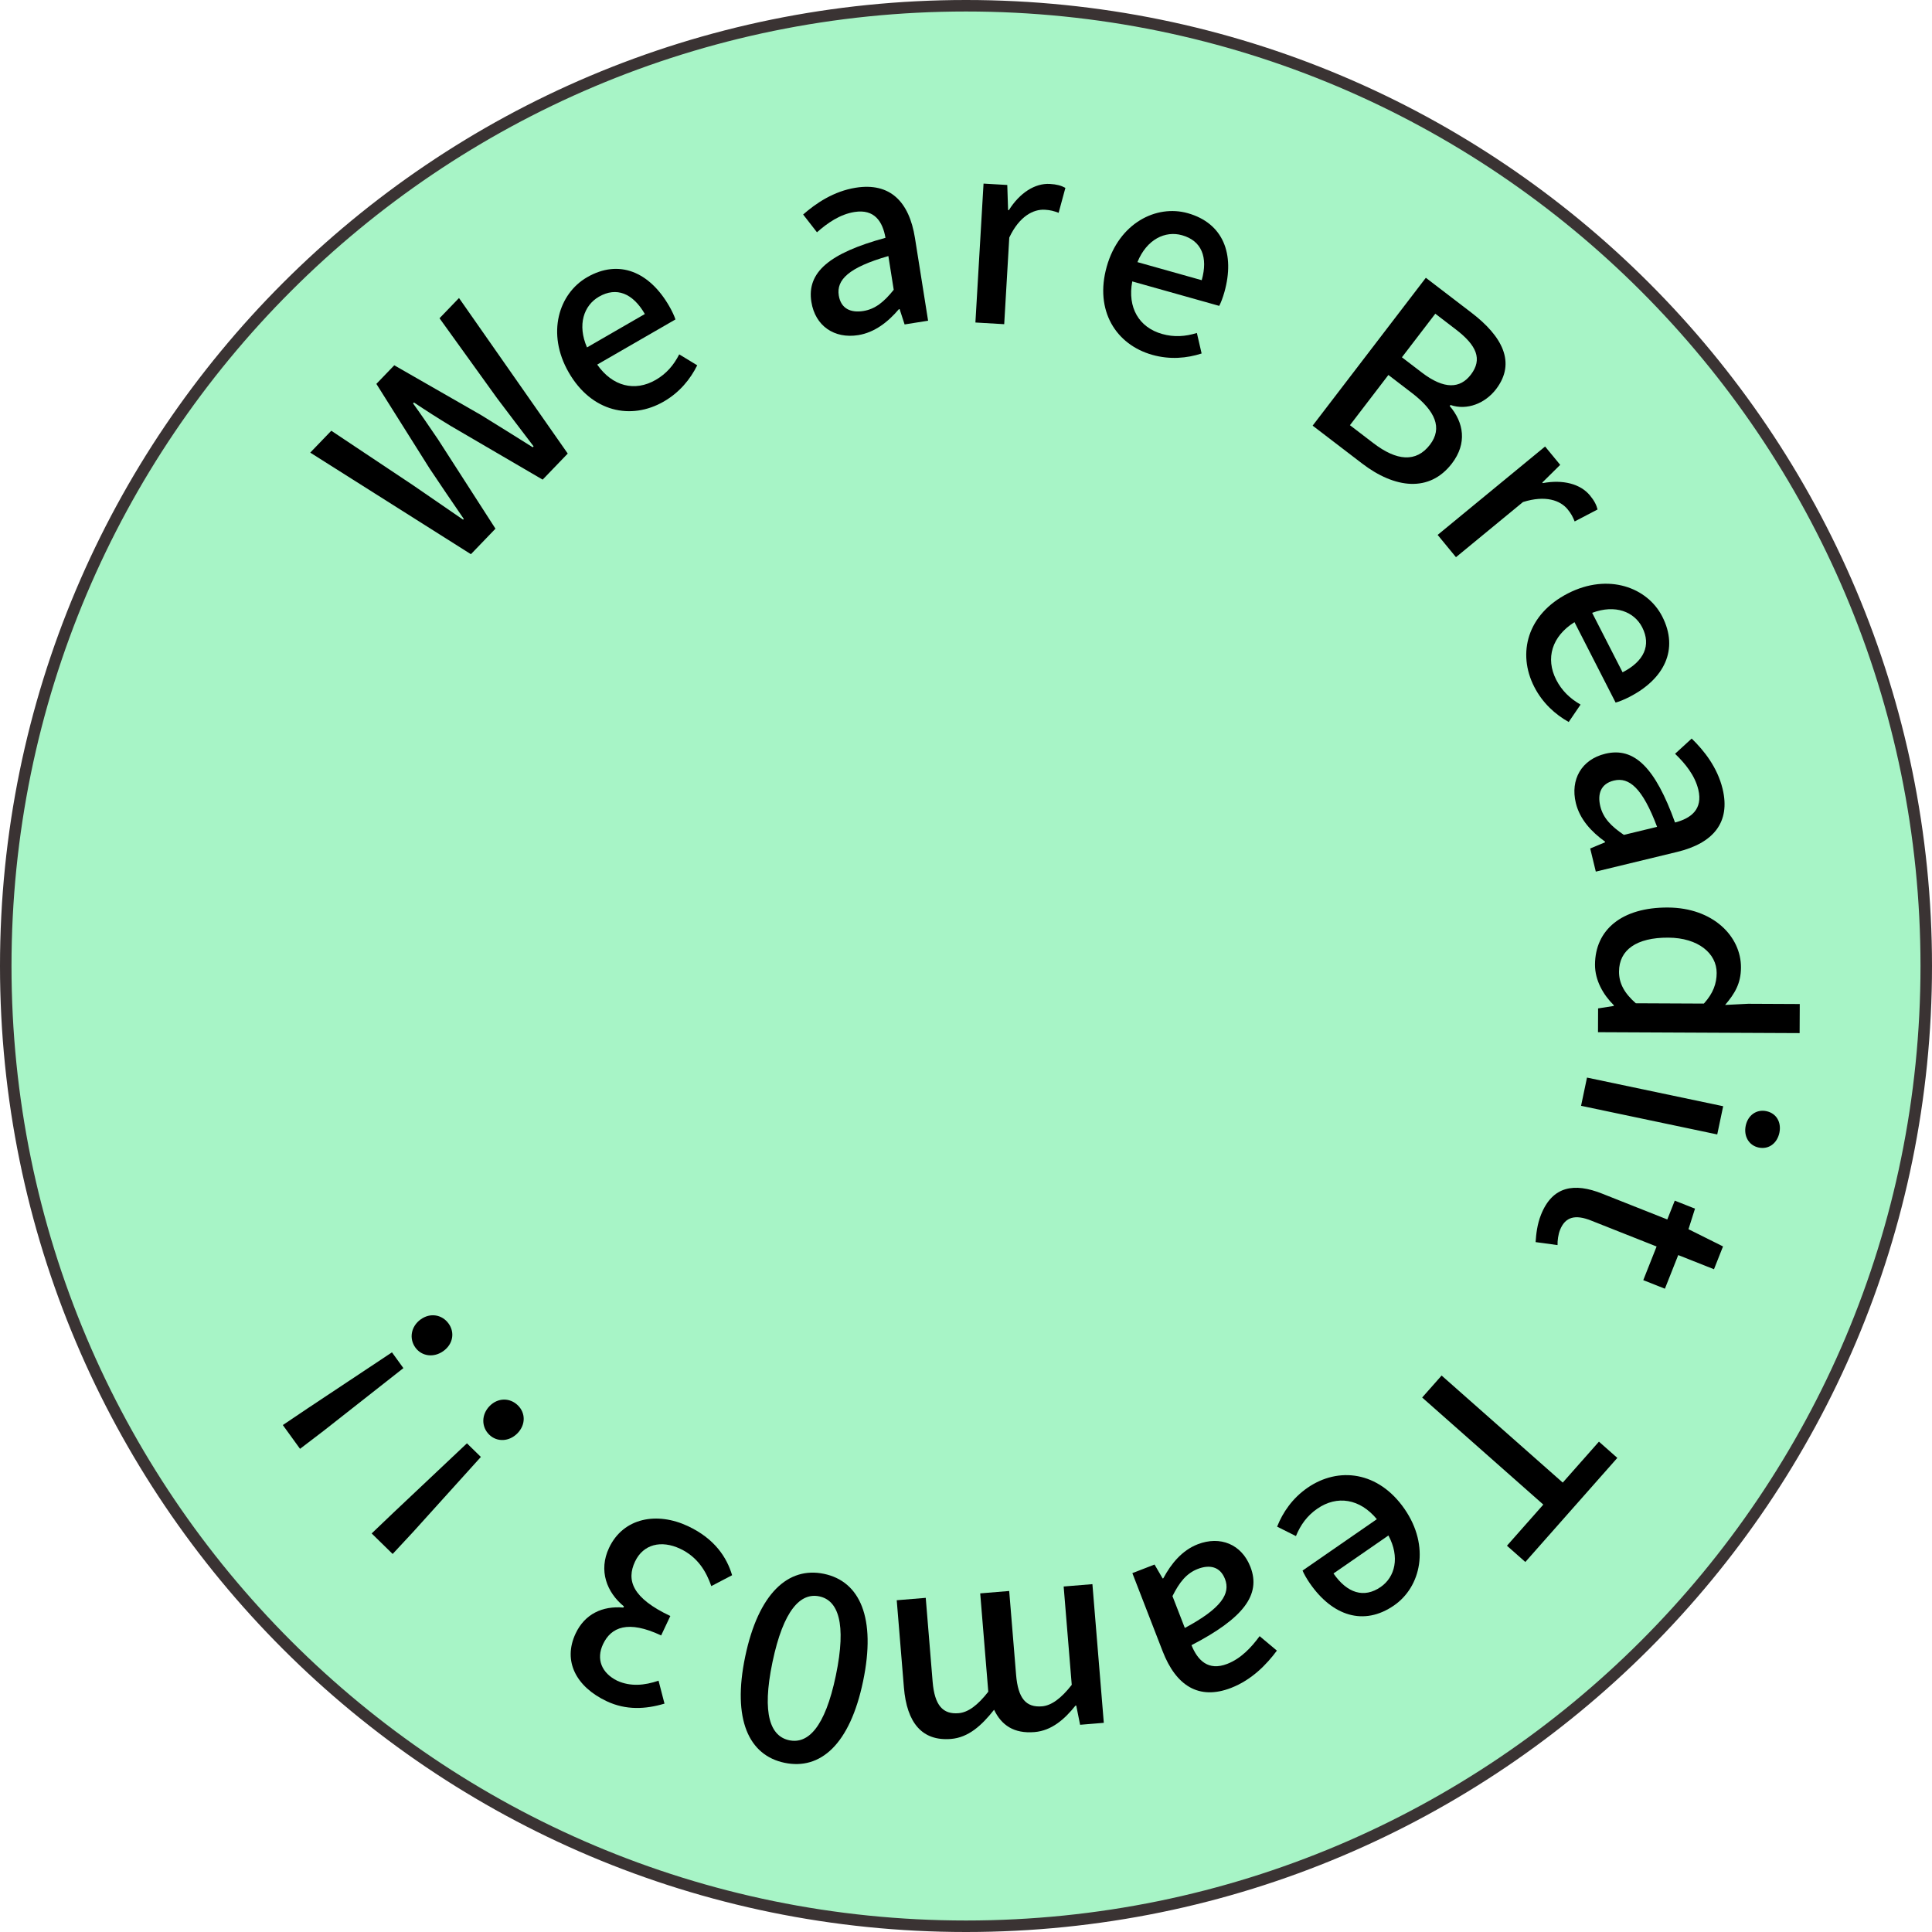
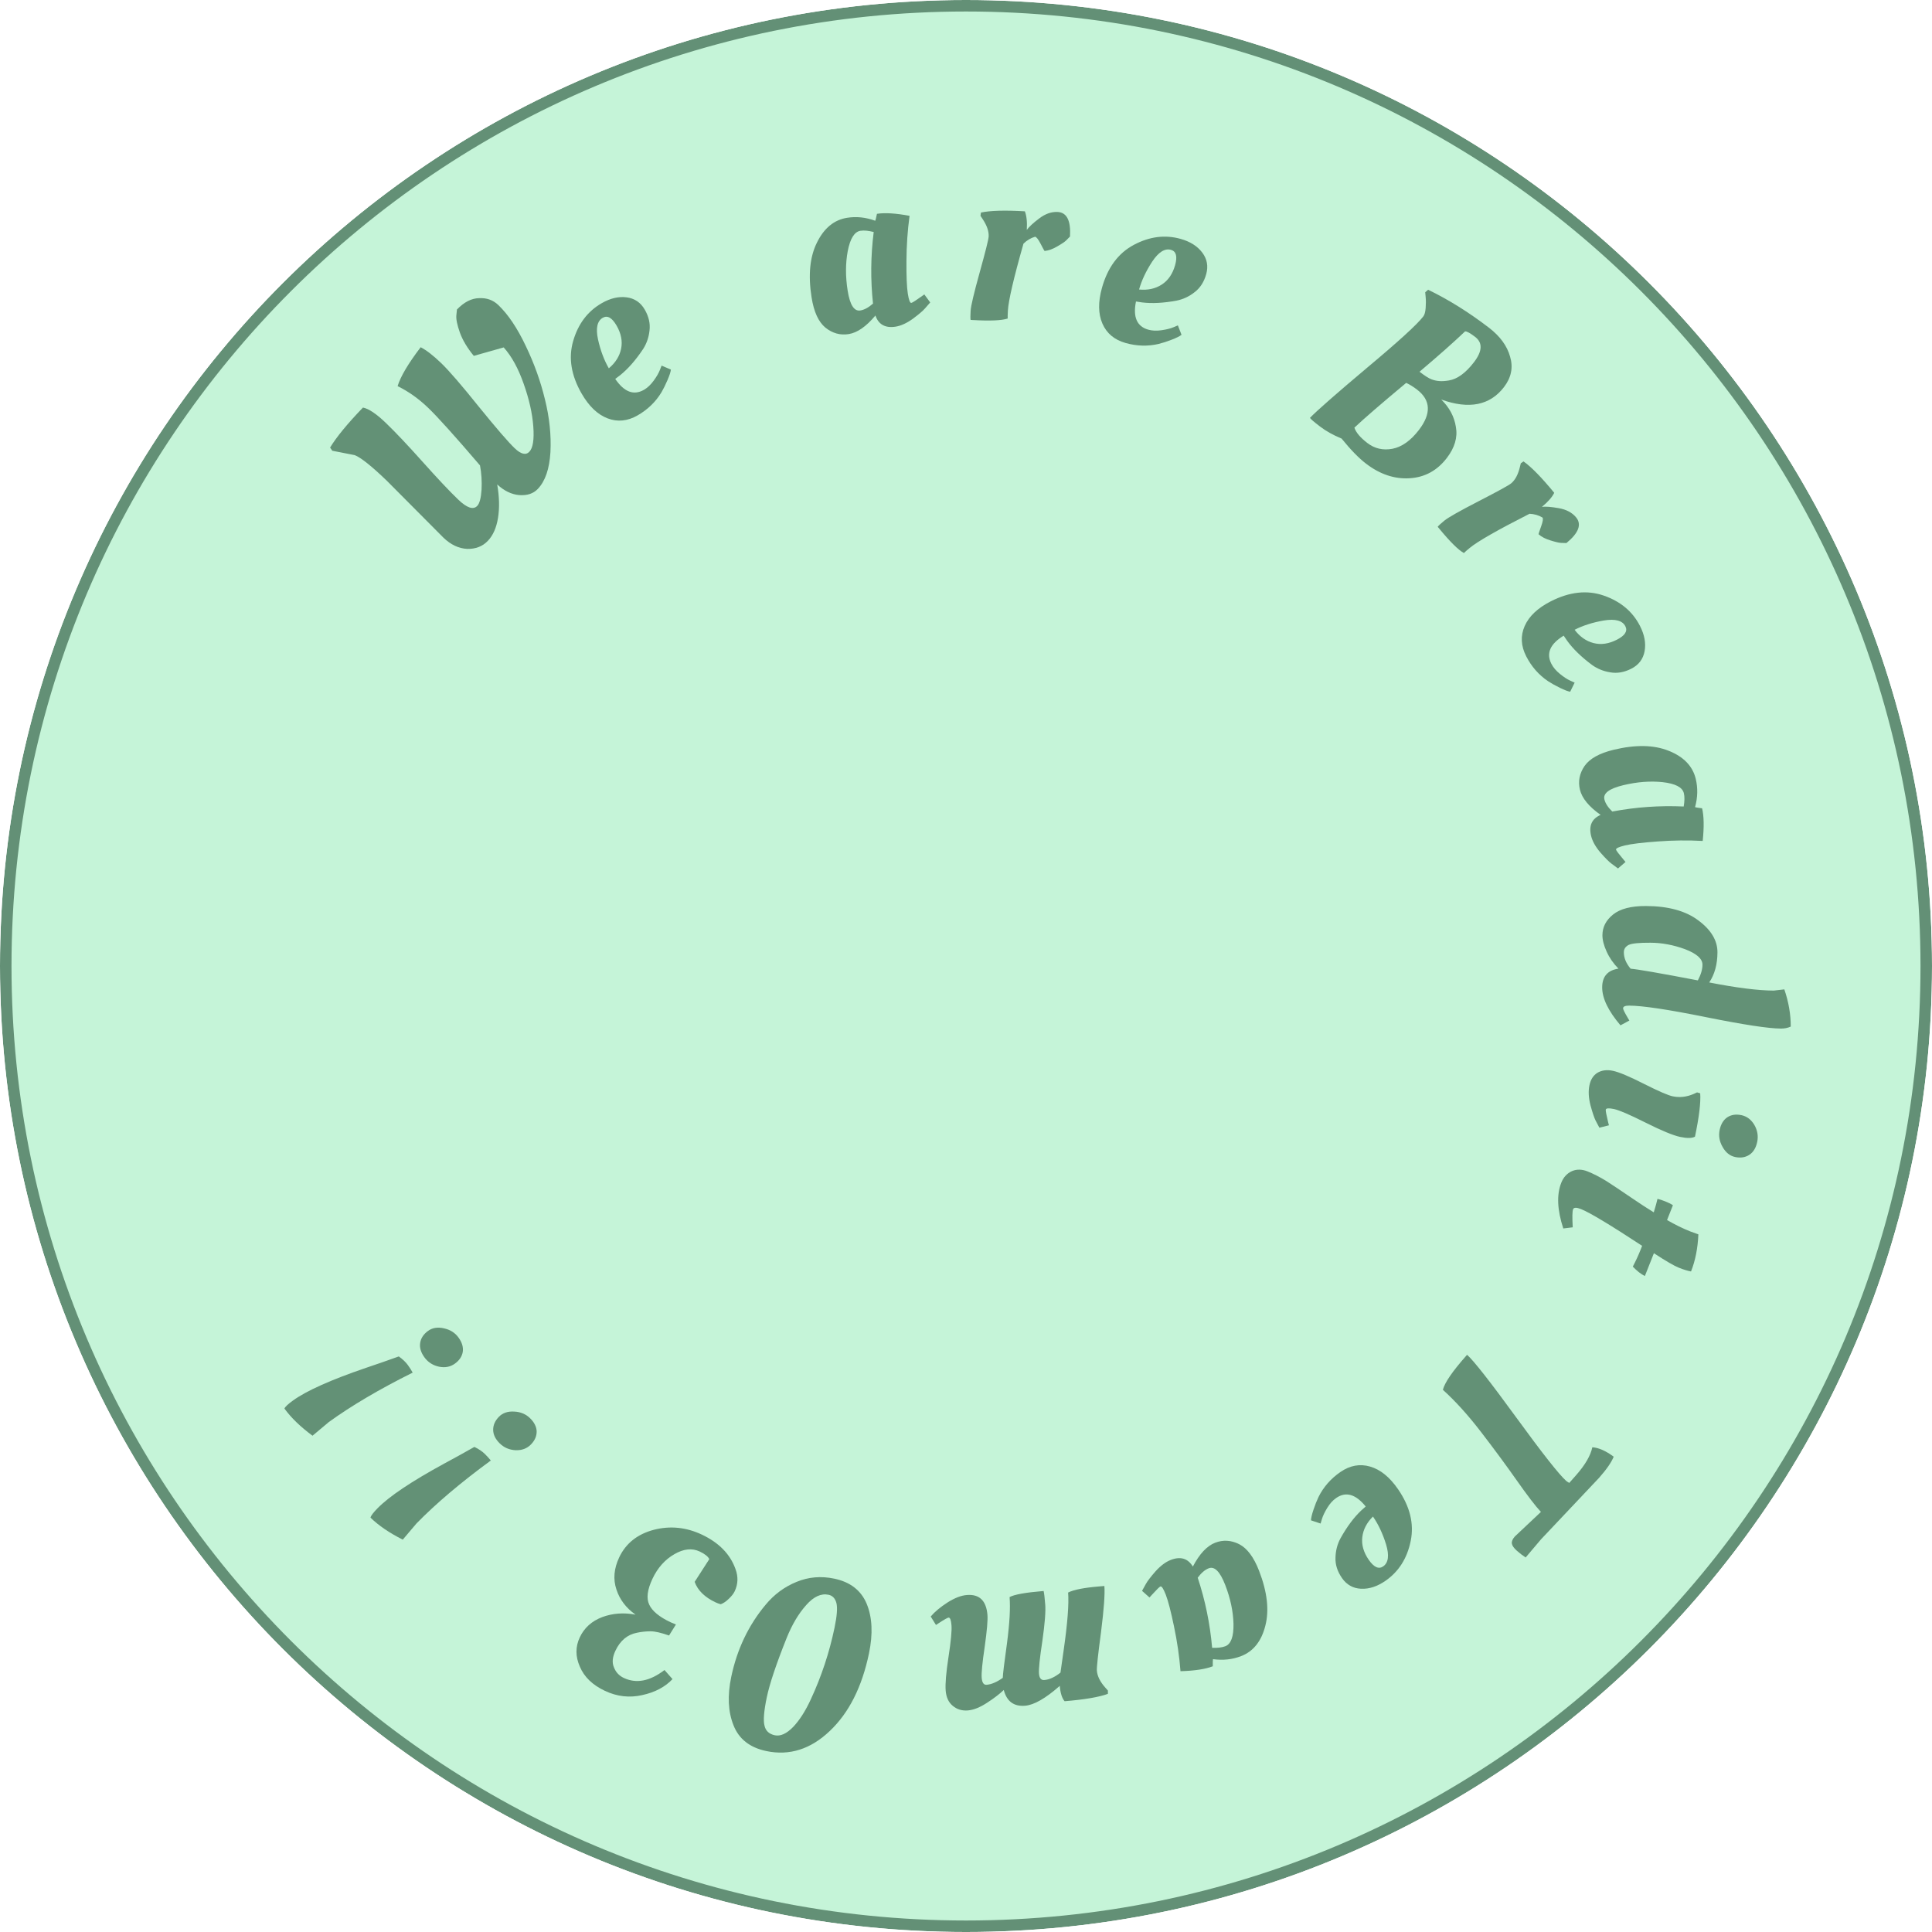
<svg xmlns="http://www.w3.org/2000/svg" width="168" height="168" viewBox="0 0 168 168" fill="none">
-   <circle cx="84" cy="84" r="83.5" fill="#A7F4C6" stroke="#3A3333" />
-   <path d="M40.949 48.191L26.977 39.358L28.808 37.456L35.932 42.204L40.268 45.186L40.329 45.122C39.321 43.664 38.328 42.189 37.351 40.73L32.728 33.381L34.284 31.764L41.82 36.085C43.3 36.99 44.797 37.941 46.324 38.892L46.4 38.813C45.315 37.402 44.261 35.991 43.223 34.626L38.219 27.674L39.913 25.915L49.369 39.44L47.187 41.707L39.193 37.038C38.076 36.359 37.036 35.695 35.996 34.999L35.919 35.078C36.654 36.091 37.343 37.12 38.08 38.195L43.084 45.972L40.949 48.191Z" fill="black" />
-   <path d="M57.722 34.915C54.883 36.554 51.45 35.843 49.459 32.394C47.491 28.984 48.594 25.527 51.052 24.108C53.834 22.503 56.475 23.645 58.191 26.618C58.433 27.037 58.648 27.497 58.734 27.778L51.931 31.704C53.258 33.606 55.208 34.08 57.018 33.035C57.952 32.496 58.587 31.749 59.063 30.814L60.628 31.765C60.031 32.973 59.094 34.123 57.722 34.915ZM51.044 30.21L56.074 27.306C55.029 25.496 53.605 24.921 52.08 25.801C50.766 26.56 50.186 28.241 51.044 30.21Z" fill="black" />
-   <path d="M74.621 29.143C72.557 29.47 70.887 28.354 70.553 26.247C70.146 23.683 72.109 22.012 76.998 20.68C76.756 19.293 76.063 18.155 74.303 18.434C73.043 18.634 71.959 19.386 71.041 20.199L69.838 18.653C70.953 17.674 72.502 16.626 74.414 16.323C77.39 15.851 79.059 17.524 79.562 20.696L80.704 27.888L78.661 28.212L78.227 26.878L78.162 26.888C77.223 27.995 76.055 28.915 74.621 29.143ZM75.068 27.045C76.111 26.88 76.879 26.245 77.715 25.199L77.25 22.266C73.777 23.262 72.724 24.343 72.937 25.69C73.123 26.863 74.003 27.214 75.068 27.045Z" fill="black" />
-   <path d="M84.818 28.044L85.525 15.965L87.589 16.085L87.66 18.271L87.726 18.275C88.674 16.766 90.001 15.918 91.297 15.994C91.89 16.028 92.28 16.139 92.643 16.337L92.054 18.506C91.644 18.35 91.34 18.266 90.857 18.238C89.869 18.18 88.643 18.791 87.763 20.657L87.322 28.19L84.818 28.044Z" fill="black" />
-   <path d="M100.204 30.858C97.048 29.971 95.159 27.017 96.238 23.184C97.304 19.393 100.549 17.769 103.281 18.537C106.373 19.407 107.399 22.095 106.47 25.399C106.339 25.865 106.16 26.34 106.019 26.598L98.458 24.471C98.023 26.748 99.046 28.476 101.058 29.042C102.095 29.334 103.074 29.266 104.076 28.954L104.488 30.738C103.206 31.154 101.729 31.287 100.204 30.858ZM98.907 22.792L104.498 24.365C105.064 22.353 104.481 20.932 102.787 20.455C101.326 20.044 99.718 20.803 98.907 22.792Z" fill="black" />
-   <path d="M114.143 37.012L123.986 24.155L127.969 27.204C130.606 29.224 131.868 31.52 130.09 33.843C129.154 35.066 127.576 35.715 126.129 35.217L126.062 35.304C127.289 36.742 127.592 38.553 126.255 40.3C124.302 42.85 121.287 42.482 118.44 40.302L114.143 37.012ZM121.906 31.069L123.636 32.393C125.592 33.891 126.975 33.786 127.898 32.581C128.928 31.236 128.407 30.034 126.59 28.643L124.809 27.279L121.906 31.069ZM117.386 36.974L119.43 38.538C121.439 40.076 123.14 40.243 124.344 38.671C125.454 37.221 124.817 35.736 122.773 34.171L120.73 32.606L117.386 36.974Z" fill="black" />
-   <path d="M125.012 46.514L134.356 38.826L135.67 40.422L134.114 41.959L134.156 42.01C135.907 41.68 137.431 42.078 138.256 43.081C138.634 43.539 138.817 43.901 138.919 44.302L136.927 45.343C136.763 44.936 136.618 44.657 136.311 44.283C135.682 43.518 134.4 43.034 132.433 43.656L126.606 48.451L125.012 46.514Z" fill="black" />
-   <path d="M133.411 59.721C131.919 56.803 132.803 53.41 136.348 51.597C139.854 49.804 143.25 51.081 144.543 53.608C146.005 56.468 144.73 59.047 141.674 60.61C141.243 60.831 140.773 61.022 140.488 61.093L136.912 54.101C134.945 55.329 134.373 57.253 135.324 59.113C135.815 60.073 136.53 60.745 137.44 61.269L136.41 62.783C135.234 62.125 134.132 61.131 133.411 59.721ZM138.449 53.29L141.094 58.461C142.955 57.509 143.601 56.116 142.8 54.549C142.109 53.197 140.459 52.533 138.449 53.29Z" fill="black" />
-   <path d="M137.029 69.829C136.537 67.798 137.516 66.044 139.591 65.543C142.114 64.932 143.936 66.755 145.655 71.522C147.018 71.17 148.097 70.388 147.678 68.656C147.377 67.416 146.542 66.396 145.658 65.546L147.103 64.223C148.168 65.255 149.336 66.716 149.791 68.597C150.5 71.527 148.965 73.324 145.843 74.079L138.766 75.792L138.279 73.782L139.575 73.242L139.559 73.178C138.381 72.331 137.37 71.24 137.029 69.829ZM139.156 70.107C139.404 71.133 140.098 71.848 141.207 72.598L144.094 71.9C142.823 68.518 141.662 67.554 140.336 67.875C139.181 68.154 138.902 69.059 139.156 70.107Z" fill="black" />
-   <path d="M138.696 83.881C138.71 80.845 141.029 78.897 145.033 78.915C148.971 78.933 151.402 81.43 151.389 84.136C151.383 85.522 150.851 86.4 150.01 87.386L152.013 87.285L156.501 87.306L156.489 89.836L138.956 89.756L138.965 87.688L140.33 87.474L140.33 87.408C139.41 86.502 138.69 85.245 138.696 83.881ZM140.784 84.484C140.779 85.496 141.237 86.356 142.245 87.241L148.163 87.268C148.981 86.369 149.271 85.513 149.275 84.611C149.283 82.917 147.683 81.545 145.065 81.534C142.315 81.521 140.792 82.592 140.784 84.484Z" fill="black" />
-   <path d="M138 93.703L149.841 96.193L149.325 98.647L137.484 96.157L138 93.703ZM151.801 97.886C151.991 96.982 152.734 96.441 153.595 96.622C154.478 96.808 154.919 97.597 154.729 98.502C154.539 99.406 153.813 99.973 152.93 99.787C152.069 99.606 151.611 98.79 151.801 97.886Z" fill="black" />
-   <path d="M133.997 105.638C135.002 103.102 136.925 102.847 139.298 103.787L144.983 106.04L145.632 104.403L147.391 105.1L146.825 106.887L149.828 108.385L149.042 110.369L145.933 109.137L144.774 112.062L142.893 111.317L144.052 108.392L138.345 106.131C136.995 105.596 136.113 105.791 135.652 106.957C135.498 107.345 135.426 107.885 135.439 108.269L133.531 108.009C133.577 107.294 133.673 106.456 133.997 105.638Z" fill="black" />
-   <path d="M125.357 119.612L135.891 128.921L139.038 125.361L140.637 126.774L132.638 135.824L131.039 134.411L134.201 130.834L123.667 121.524L125.357 119.612Z" fill="black" />
-   <path d="M113.693 129.375C116.389 127.51 119.869 127.939 122.134 131.214C124.374 134.453 123.556 137.988 121.222 139.602C118.58 141.429 115.855 140.506 113.902 137.683C113.627 137.285 113.375 136.844 113.267 136.571L119.726 132.103C118.25 130.316 116.267 130.002 114.548 131.191C113.661 131.804 113.089 132.601 112.691 133.572L111.054 132.752C111.551 131.498 112.39 130.276 113.693 129.375ZM120.733 133.52L115.956 136.824C117.145 138.543 118.612 139 120.059 137.999C121.308 137.135 121.748 135.413 120.733 133.52Z" fill="black" />
-   <path d="M104.148 134.285C106.097 133.53 107.964 134.269 108.735 136.259C109.673 138.68 108.107 140.726 103.608 143.059C104.137 144.364 105.054 145.33 106.716 144.686C107.906 144.225 108.807 143.263 109.532 142.274L111.034 143.532C110.151 144.723 108.858 146.074 107.053 146.774C104.242 147.863 102.258 146.579 101.098 143.584L98.466 136.794L100.395 136.047L101.101 137.259L101.162 137.236C101.846 135.956 102.794 134.81 104.148 134.285ZM104.153 136.43C103.169 136.812 102.552 137.594 101.954 138.793L103.028 141.562C106.212 139.856 107.015 138.578 106.522 137.306C106.092 136.198 105.159 136.041 104.153 136.43Z" fill="black" />
-   <path d="M94.992 137.752L95.983 149.811L93.922 149.981L93.586 148.309L93.52 148.314C92.58 149.495 91.448 150.493 89.957 150.616C88.159 150.764 87.082 150.013 86.442 148.675C85.362 150.044 84.212 151.088 82.699 151.212C80.178 151.42 78.853 149.807 78.601 146.737L77.977 139.151L80.499 138.943L81.097 146.223C81.268 148.306 81.995 149.085 83.354 148.973C84.187 148.905 85.019 148.284 85.938 147.105L85.235 138.554L87.756 138.347L88.355 145.626C88.526 147.709 89.23 148.49 90.611 148.377C91.423 148.31 92.277 147.688 93.195 146.509L92.492 137.957L94.992 137.752Z" fill="black" />
-   <path d="M71.65 136.855C74.773 137.506 76.201 140.681 75.051 146.194C73.905 151.686 71.345 153.938 68.222 153.287C65.121 152.64 63.658 149.526 64.799 144.055C65.95 138.542 68.549 136.208 71.65 136.855ZM71.242 138.815C69.626 138.478 68.126 139.962 67.168 144.55C66.221 149.094 67.016 150.99 68.631 151.327C70.246 151.664 71.734 150.244 72.682 145.7C73.639 141.113 72.857 139.151 71.242 138.815Z" fill="black" />
-   <path d="M59.835 132.713C62.143 133.802 63.203 135.422 63.661 136.976L61.852 137.922C61.41 136.643 60.663 135.39 59.151 134.677C57.5 133.897 55.934 134.277 55.22 135.789C54.45 137.42 54.987 138.963 58.289 140.522L57.491 142.213C54.606 140.851 53.135 141.495 52.44 142.967C51.829 144.26 52.3 145.48 53.683 146.157C54.826 146.672 56.044 146.566 57.265 146.145L57.782 148.141C56.14 148.631 54.44 148.728 52.749 147.93C50.123 146.69 48.911 144.464 50.057 142.037C50.855 140.346 52.384 139.632 54.208 139.788L54.255 139.688C52.761 138.472 52.029 136.57 52.959 134.6C54.208 131.954 57.149 131.445 59.835 132.713Z" fill="black" />
-   <path d="M41.815 126.69L35.912 133.226L34.143 135.128L32.319 133.343L34.198 131.549L40.604 125.506L41.815 126.69ZM45.033 122.206C45.709 122.868 45.72 123.894 44.997 124.633C44.274 125.372 43.216 125.415 42.54 124.753C41.848 124.076 41.852 123.003 42.575 122.264C43.298 121.525 44.341 121.529 45.033 122.206Z" fill="black" />
-   <path d="M35.078 118.967L28.154 124.41L26.09 125.985L24.594 123.918L26.749 122.467L34.085 117.595L35.078 118.967ZM39.008 115.092C39.563 115.858 39.4 116.872 38.562 117.478C37.725 118.084 36.675 117.947 36.121 117.181C35.553 116.397 35.739 115.339 36.577 114.733C37.414 114.127 38.441 114.308 39.008 115.092Z" fill="black" />
+   <mask id="mask0_3661_313" style="mask-type:alpha" maskUnits="userSpaceOnUse" x="0" y="0" width="168" height="168">
+     <circle cx="84" cy="84" r="83.5" fill="#C5F4D8" stroke="#639076" />
+   </mask>
+   <g mask="url(#mask0_3661_313)">
+     <circle cx="84" cy="84" r="83.5" fill="#C5F4D8" stroke="#639076" />
+     <path d="M38.563 46.757C38.563 46.757 36.923 45.108 33.644 41.811C32.312 40.529 31.38 39.785 30.847 39.578L28.895 39.195L28.703 38.919C29.256 38.005 30.209 36.846 31.561 35.441C32.061 35.535 32.728 35.983 33.563 36.787C34.387 37.58 35.452 38.706 36.755 40.164C38.049 41.612 39.076 42.702 39.837 43.434C40.598 44.166 41.151 44.353 41.497 43.993C41.7 43.782 41.826 43.313 41.874 42.586C41.912 41.849 41.867 41.144 41.74 40.472C39.575 37.942 38.076 36.275 37.241 35.471C36.406 34.668 35.517 34.037 34.575 33.578C34.828 32.743 35.496 31.615 36.579 30.194C37.071 30.444 37.666 30.904 38.364 31.575C39.051 32.236 40.144 33.502 41.642 35.371C43.151 37.23 44.185 38.429 44.745 38.968C45.295 39.496 45.722 39.602 46.027 39.285C46.343 38.958 46.458 38.224 46.374 37.085C46.29 35.945 46.012 34.711 45.54 33.382C45.068 32.032 44.488 30.975 43.799 30.21L41.199 30.945C40.636 30.261 40.234 29.589 39.993 28.93C39.752 28.25 39.649 27.744 39.684 27.411L39.736 26.912C40.357 26.267 40.999 25.939 41.663 25.926C42.326 25.892 42.885 26.094 43.339 26.532C44.195 27.355 44.985 28.533 45.71 30.065C46.444 31.586 47.003 33.141 47.387 34.731C47.78 36.311 47.939 37.838 47.864 39.312C47.778 40.776 47.41 41.846 46.759 42.523C46.372 42.925 45.836 43.101 45.151 43.052C44.475 42.992 43.837 42.683 43.235 42.124C43.421 43.199 43.445 44.169 43.306 45.032C43.167 45.896 42.869 46.565 42.411 47.041C41.954 47.517 41.356 47.746 40.62 47.729C39.883 47.691 39.197 47.367 38.563 46.757Z" fill="#639176" />
+     <path d="M50.579 34.229C49.663 32.641 49.417 31.115 49.842 29.651C50.272 28.166 51.096 27.072 52.316 26.368C53.065 25.936 53.788 25.764 54.483 25.854C55.178 25.944 55.706 26.3 56.065 26.922C56.417 27.532 56.555 28.138 56.479 28.741C56.416 29.336 56.229 29.876 55.916 30.361C55.271 31.326 54.607 32.082 53.923 32.629L53.499 32.95C54.277 34.093 55.111 34.408 56 33.895C56.305 33.719 56.584 33.455 56.84 33.105C57.094 32.755 57.273 32.448 57.376 32.186L57.53 31.792L58.339 32.138C58.318 32.336 58.221 32.638 58.048 33.042C57.875 33.447 57.699 33.803 57.521 34.109C57.019 34.941 56.329 35.609 55.453 36.115C54.576 36.621 53.704 36.71 52.837 36.381C51.97 36.051 51.217 35.334 50.579 34.229ZM52.941 32.028C53.523 31.54 53.88 30.969 54.011 30.318C54.143 29.666 54.011 28.997 53.615 28.311C53.219 27.625 52.818 27.399 52.411 27.634C51.929 27.913 51.792 28.542 52.002 29.521C52.217 30.481 52.53 31.316 52.941 32.028Z" fill="#639176" />
+     <path d="M76.108 19.196C76.132 19.162 76.182 18.961 76.257 18.593C76.938 18.485 77.883 18.543 79.092 18.767C78.92 20.027 78.83 21.333 78.822 22.686C78.812 24.024 78.852 24.975 78.941 25.54C79.028 26.091 79.13 26.357 79.246 26.338C79.333 26.325 79.63 26.136 80.136 25.774L80.376 25.602L80.888 26.3C80.776 26.437 80.625 26.61 80.436 26.818C80.26 27.024 79.907 27.325 79.376 27.721C78.843 28.103 78.344 28.33 77.881 28.404C76.983 28.546 76.397 28.223 76.123 27.435C75.325 28.393 74.549 28.932 73.796 29.052C73.057 29.169 72.381 28.979 71.767 28.483C71.169 27.984 70.77 27.111 70.573 25.866C70.265 23.924 70.421 22.333 71.04 21.091C71.658 19.835 72.531 19.117 73.661 18.938C74.472 18.809 75.288 18.895 76.108 19.196ZM74.806 26.998C75.154 26.943 75.523 26.743 75.914 26.399C75.692 24.341 75.711 22.266 75.974 20.175C75.509 20.055 75.125 20.02 74.821 20.068C74.299 20.151 73.932 20.736 73.718 21.825C73.517 22.896 73.514 24.047 73.71 25.279C73.905 26.51 74.27 27.083 74.806 26.998Z" fill="#639176" />
+     <path d="M84.554 27.827L84.4 27.818C84.378 27.699 84.378 27.435 84.402 27.025C84.427 26.6 84.691 25.484 85.193 23.677C85.696 21.87 85.954 20.835 85.97 20.571C85.996 20.117 85.821 19.608 85.442 19.042L85.26 18.767L85.299 18.483C86.102 18.309 87.375 18.273 89.118 18.375C89.271 18.766 89.328 19.306 89.287 19.994C89.464 19.74 89.821 19.408 90.359 18.999C90.897 18.59 91.437 18.401 91.979 18.433C92.77 18.479 93.125 19.19 93.044 20.566C92.966 20.65 92.857 20.761 92.716 20.9C92.591 21.025 92.331 21.201 91.936 21.427C91.555 21.655 91.188 21.787 90.833 21.825C90.818 21.825 90.705 21.62 90.494 21.21C90.283 20.802 90.119 20.594 90.002 20.587C89.628 20.697 89.293 20.898 88.997 21.189C88.146 24.18 87.695 26.123 87.642 27.016C87.624 27.338 87.618 27.565 87.625 27.698C87.1 27.873 86.076 27.916 84.554 27.827Z" fill="#639176" />
+     <path d="M95.825 25.021C96.322 23.256 97.242 22.014 98.587 21.296C99.95 20.567 101.309 20.393 102.665 20.774C103.498 21.008 104.125 21.406 104.546 21.966C104.968 22.526 105.081 23.152 104.886 23.844C104.696 24.522 104.359 25.044 103.874 25.411C103.405 25.781 102.887 26.024 102.321 26.139C101.18 26.352 100.175 26.404 99.306 26.297L98.78 26.217C98.505 27.572 98.862 28.389 99.85 28.667C100.189 28.762 100.573 28.779 101.002 28.716C101.431 28.654 101.775 28.568 102.035 28.459L102.424 28.294L102.741 29.114C102.585 29.238 102.301 29.379 101.891 29.538C101.481 29.697 101.103 29.819 100.759 29.905C99.813 30.127 98.853 30.1 97.879 29.826C96.905 29.552 96.233 28.99 95.862 28.139C95.492 27.289 95.48 26.249 95.825 25.021ZM99.05 25.174C99.806 25.249 100.463 25.107 101.022 24.746C101.581 24.385 101.967 23.823 102.182 23.061C102.396 22.298 102.277 21.854 101.826 21.726C101.289 21.576 100.743 21.917 100.189 22.752C99.652 23.576 99.273 24.383 99.05 25.174Z" fill="#639176" />
+     <path d="M118.785 40.318C118.156 39.836 117.447 39.109 116.659 38.136C115.929 37.836 115.301 37.485 114.777 37.083C114.253 36.682 113.964 36.433 113.909 36.336C114.526 35.699 116.184 34.245 118.885 31.971C121.607 29.696 123.235 28.209 123.77 27.51C123.877 27.37 123.944 27.126 123.971 26.777C123.997 26.428 123.998 26.114 123.971 25.835L123.931 25.417L124.184 25.195C125.951 26.049 127.713 27.148 129.471 28.495C130.438 29.235 131.051 30.074 131.312 31.012C131.593 31.948 131.417 32.829 130.784 33.656C129.563 35.252 127.743 35.613 125.326 34.742C126.035 35.432 126.46 36.228 126.6 37.13C126.762 38.03 126.499 38.928 125.812 39.824C124.974 40.919 123.896 41.507 122.578 41.587C121.26 41.668 119.996 41.245 118.785 40.318ZM123.218 33.876C122.892 33.626 122.579 33.432 122.278 33.294C120.083 35.124 118.581 36.422 117.773 37.188C117.912 37.609 118.291 38.056 118.908 38.528C119.537 39.01 120.26 39.175 121.077 39.025C121.903 38.863 122.672 38.316 123.386 37.385C124.473 35.964 124.418 34.794 123.218 33.876ZM128.275 29.297C127.833 28.958 127.54 28.798 127.396 28.817C126.43 29.741 125.11 30.91 123.436 32.325C123.902 32.681 124.25 32.902 124.481 32.986C124.712 33.071 124.933 33.12 125.144 33.134C125.367 33.156 125.647 33.14 125.985 33.085C126.722 32.966 127.452 32.435 128.174 31.492C128.905 30.537 128.939 29.805 128.275 29.297Z" fill="#639176" />
+     <path d="M125.115 45.925L125.017 45.806C125.089 45.709 125.284 45.53 125.601 45.269C125.929 44.998 126.927 44.434 128.594 43.575C130.262 42.715 131.197 42.202 131.401 42.034C131.752 41.745 132.007 41.27 132.165 40.608L132.243 40.288L132.478 40.123C133.151 40.594 134.042 41.504 135.151 42.852C134.968 43.23 134.611 43.638 134.079 44.076C134.385 44.033 134.871 44.07 135.537 44.187C136.203 44.304 136.708 44.572 137.053 44.99C137.556 45.602 137.276 46.346 136.211 47.222C136.097 47.221 135.941 47.217 135.744 47.208C135.567 47.201 135.261 47.13 134.827 46.994C134.401 46.869 134.054 46.689 133.785 46.455C133.776 46.443 133.849 46.221 134.006 45.788C134.163 45.356 134.204 45.094 134.129 45.003C133.794 44.804 133.419 44.695 133.004 44.675C130.231 46.083 128.499 47.072 127.809 47.64C127.559 47.845 127.389 47.995 127.296 48.09C126.811 47.825 126.084 47.103 125.115 45.925Z" fill="#639176" />
+     <path d="M134.843 52.294C136.476 51.459 138.012 51.291 139.453 51.789C140.914 52.294 141.965 53.173 142.606 54.427C143 55.197 143.135 55.928 143.01 56.617C142.885 57.307 142.503 57.816 141.863 58.143C141.236 58.464 140.624 58.571 140.026 58.465C139.434 58.372 138.904 58.157 138.436 57.82C137.505 57.127 136.783 56.425 136.272 55.715L135.972 55.275C134.792 55.994 134.435 56.81 134.903 57.724C135.063 58.038 135.312 58.331 135.649 58.603C135.986 58.876 136.282 59.07 136.539 59.185L136.925 59.359L136.538 60.15C136.341 60.119 136.045 60.007 135.65 59.813C135.254 59.62 134.908 59.426 134.611 59.232C133.806 58.689 133.173 57.967 132.712 57.066C132.252 56.164 132.207 55.289 132.58 54.44C132.953 53.59 133.707 52.875 134.843 52.294ZM136.922 54.764C137.38 55.37 137.932 55.755 138.576 55.92C139.22 56.085 139.895 55.987 140.6 55.626C141.305 55.265 141.551 54.876 141.337 54.458C141.083 53.962 140.462 53.794 139.473 53.954C138.504 54.12 137.653 54.39 136.922 54.764Z" fill="#639176" />
+     <path d="M147.395 70.186C147.43 70.207 147.635 70.241 148.008 70.287C148.17 70.957 148.188 71.903 148.061 73.126C146.791 73.055 145.482 73.07 144.133 73.171C142.799 73.267 141.853 73.383 141.297 73.517C140.756 73.648 140.498 73.771 140.526 73.885C140.547 73.97 140.758 74.251 141.16 74.727L141.35 74.953L140.695 75.519C140.55 75.418 140.366 75.281 140.143 75.109C139.924 74.951 139.596 74.623 139.158 74.125C138.735 73.624 138.468 73.145 138.358 72.689C138.144 71.805 138.419 71.195 139.183 70.86C138.164 70.141 137.565 69.41 137.386 68.669C137.21 67.942 137.345 67.253 137.791 66.602C138.24 65.965 139.078 65.498 140.304 65.201C142.214 64.739 143.813 64.767 145.1 65.286C146.402 65.801 147.187 66.615 147.456 67.726C147.649 68.525 147.629 69.344 147.395 70.186ZM139.513 69.512C139.596 69.854 139.825 70.207 140.199 70.569C142.233 70.182 144.303 70.036 146.408 70.13C146.49 69.658 146.495 69.272 146.422 68.972C146.298 68.459 145.685 68.14 144.583 68.014C143.499 67.899 142.351 67.988 141.14 68.281C139.928 68.575 139.386 68.985 139.513 69.512Z" fill="#639176" />
+     <path d="M140.911 89.158C139.846 87.906 139.316 86.804 139.32 85.851C139.324 84.912 139.796 84.371 140.735 84.229C140.297 83.787 139.955 83.294 139.708 82.75C139.461 82.207 139.339 81.729 139.341 81.319C139.344 80.615 139.654 80.015 140.273 79.519C140.891 79.023 141.845 78.778 143.136 78.784C145.072 78.793 146.588 79.21 147.684 80.037C148.795 80.863 149.349 81.79 149.344 82.816C149.339 83.858 149.1 84.729 148.628 85.431C151.002 85.897 152.871 86.132 154.235 86.138L155.159 86.033C155.536 87.135 155.721 88.213 155.717 89.269C155.467 89.385 155.18 89.443 154.858 89.441C153.787 89.436 151.611 89.104 148.328 88.444C145.061 87.784 142.84 87.451 141.667 87.445C141.315 87.444 141.138 87.524 141.138 87.685C141.137 87.773 141.275 88.052 141.552 88.523L141.683 88.743L140.911 89.158ZM148.041 83.888C148.043 83.375 147.539 82.925 146.529 82.539C145.519 82.168 144.515 81.98 143.518 81.976C142.535 81.971 141.904 82.034 141.625 82.165C141.345 82.311 141.205 82.522 141.204 82.801C141.202 83.285 141.397 83.763 141.791 84.234C142.378 84.281 144.327 84.619 147.639 85.251C147.905 84.753 148.039 84.299 148.041 83.888Z" fill="#639176" />
+     <path d="M146.103 98.863C145.5 98.736 144.5 98.323 143.103 97.625C141.72 96.93 140.8 96.534 140.34 96.437C139.895 96.344 139.659 96.362 139.632 96.491C139.614 96.577 139.681 96.936 139.833 97.567L139.908 97.853L139.077 98.06C138.99 97.907 138.882 97.704 138.755 97.453C138.628 97.201 138.476 96.75 138.298 96.098C138.135 95.449 138.106 94.874 138.212 94.371C138.318 93.869 138.551 93.506 138.913 93.282C139.289 93.061 139.736 93.005 140.252 93.114C140.783 93.226 141.678 93.601 142.938 94.241C144.212 94.883 145.049 95.247 145.451 95.331C146.054 95.458 146.66 95.391 147.27 95.129L147.569 94.99L147.844 95.07C147.9 95.876 147.748 97.133 147.389 98.841C147.134 98.982 146.705 98.99 146.103 98.863ZM150.192 97.16C150.54 96.933 150.95 96.87 151.424 96.969C151.898 97.069 152.273 97.35 152.55 97.813C152.825 98.29 152.908 98.787 152.799 99.304C152.69 99.821 152.462 100.193 152.115 100.419C151.767 100.646 151.357 100.71 150.883 100.61C150.424 100.513 150.059 100.219 149.787 99.728C149.513 99.25 149.429 98.76 149.534 98.258C149.64 97.756 149.859 97.39 150.192 97.16Z" fill="#639176" />
+     <path d="M143.032 110.959C142.702 110.797 142.352 110.524 141.983 110.141C142.243 109.645 142.465 109.165 142.649 108.701L142.794 108.333C140.002 106.501 138.231 105.436 137.481 105.139C137.086 104.982 136.856 104.986 136.791 105.15C136.721 105.327 136.71 105.851 136.759 106.723L135.938 106.823C135.41 105.21 135.351 103.885 135.762 102.849C135.951 102.372 136.258 102.036 136.682 101.841C137.101 101.66 137.556 101.666 138.047 101.861C138.551 102.061 139.095 102.34 139.679 102.697C140.258 103.068 140.957 103.535 141.776 104.096C142.608 104.662 143.285 105.104 143.806 105.421C143.965 104.9 144.073 104.509 144.129 104.247C144.304 104.285 144.527 104.358 144.8 104.466C145.086 104.579 145.31 104.691 145.471 104.803L144.961 106.091C145.654 106.492 146.327 106.822 146.982 107.081L147.624 107.312L147.685 107.336C147.632 108.546 147.419 109.621 147.046 110.562C146.752 110.508 146.4 110.401 145.991 110.238C145.582 110.076 144.858 109.655 143.818 108.975L143.032 110.959Z" fill="#639176" />
+     <path d="M139.049 128.509L134.001 133.855L132.665 135.433C132.405 135.262 132.148 135.065 131.896 134.842C131.643 134.619 131.5 134.414 131.468 134.229C131.436 134.044 131.522 133.836 131.726 133.606C131.745 133.584 132.502 132.872 133.994 131.471C133.539 130.99 132.838 130.077 131.893 128.732C130.947 127.388 129.91 125.982 128.78 124.514C127.651 123.045 126.547 121.825 125.468 120.853C125.627 120.23 126.295 119.253 127.47 117.924L127.572 117.808C128.143 118.313 129.57 120.132 131.852 123.264C134.133 126.397 135.582 128.235 136.197 128.779C136.241 128.817 136.328 128.874 136.457 128.95L137.04 128.29C137.837 127.389 138.311 126.575 138.464 125.849C139.017 125.887 139.636 126.161 140.322 126.669C140.124 127.16 139.699 127.773 139.049 128.509Z" fill="#639176" />
+     <path d="M121.563 129.487C122.606 130.995 122.975 132.496 122.671 133.99C122.364 135.504 121.631 136.662 120.473 137.463C119.761 137.955 119.055 138.185 118.355 138.152C117.654 138.12 117.1 137.808 116.691 137.217C116.29 136.638 116.103 136.045 116.13 135.438C116.144 134.84 116.287 134.286 116.559 133.777C117.123 132.762 117.724 131.955 118.36 131.354L118.757 130.999C117.889 129.924 117.032 129.678 116.188 130.262C115.898 130.462 115.641 130.747 115.415 131.117C115.189 131.487 115.036 131.807 114.955 132.077L114.834 132.482L113.999 132.203C114.004 132.004 114.076 131.696 114.216 131.278C114.355 130.861 114.501 130.492 114.654 130.172C115.087 129.302 115.719 128.58 116.552 128.004C117.384 127.428 118.246 127.269 119.137 127.527C120.029 127.784 120.837 128.437 121.563 129.487ZM119.388 131.873C118.848 132.407 118.539 133.005 118.461 133.665C118.383 134.326 118.569 134.981 119.019 135.633C119.47 136.284 119.888 136.476 120.274 136.209C120.733 135.892 120.817 135.254 120.528 134.295C120.236 133.356 119.856 132.549 119.388 131.873Z" fill="#639176" />
+     <path d="M105.478 144.274C105.462 144.312 105.455 144.519 105.459 144.895C104.817 145.144 103.881 145.286 102.652 145.322C102.554 144.055 102.367 142.759 102.089 141.435C101.818 140.124 101.578 139.203 101.372 138.669C101.17 138.15 101.015 137.911 100.905 137.953C100.823 137.985 100.573 138.232 100.154 138.693L99.955 138.911L99.308 138.336C99.389 138.179 99.5 137.979 99.641 137.735C99.769 137.497 100.051 137.128 100.487 136.629C100.928 136.144 101.367 135.816 101.805 135.647C102.653 135.318 103.293 135.51 103.727 136.223C104.305 135.118 104.95 134.428 105.661 134.152C106.359 133.882 107.06 133.925 107.764 134.281C108.455 134.643 109.028 135.411 109.483 136.587C110.194 138.42 110.377 140.009 110.033 141.353C109.694 142.711 108.991 143.597 107.924 144.01C107.159 144.307 106.343 144.395 105.478 144.274ZM105.106 136.373C104.778 136.5 104.459 136.773 104.149 137.192C104.801 139.157 105.219 141.189 105.403 143.289C105.882 143.307 106.266 143.261 106.553 143.15C107.045 142.959 107.281 142.309 107.26 141.201C107.231 140.111 106.991 138.985 106.541 137.822C106.09 136.66 105.612 136.177 105.106 136.373Z" fill="#639176" />
+     <path d="M95.616 137.947L96.033 137.913C96.089 138.6 95.993 139.932 95.743 141.91C95.479 143.889 95.358 145.01 95.38 145.273C95.419 145.755 95.666 146.25 96.12 146.757L96.339 147.004L96.34 147.291C95.569 147.575 94.314 147.789 92.574 147.932C92.347 147.671 92.207 147.226 92.155 146.597C90.92 147.685 89.915 148.261 89.141 148.324C88.161 148.405 87.543 147.948 87.284 146.954C86.916 147.308 86.431 147.679 85.831 148.067C85.216 148.47 84.66 148.692 84.163 148.733C83.652 148.775 83.214 148.642 82.85 148.334C82.488 148.04 82.282 147.6 82.234 147.016C82.186 146.431 82.268 145.453 82.479 144.082C82.69 142.71 82.776 141.791 82.738 141.323C82.7 140.87 82.616 140.649 82.484 140.66C82.397 140.667 82.109 140.83 81.62 141.15L81.389 141.302L80.932 140.567C81.28 140.155 81.769 139.747 82.398 139.342C83.014 138.953 83.57 138.738 84.067 138.698C85.163 138.607 85.763 139.184 85.865 140.426C85.902 140.879 85.823 141.798 85.628 143.183C85.419 144.583 85.332 145.488 85.365 145.897C85.4 146.321 85.542 146.523 85.79 146.503C86.214 146.468 86.683 146.267 87.198 145.901C87.203 145.607 87.326 144.596 87.567 142.869C87.793 141.143 87.867 139.813 87.79 138.877C88.198 138.652 89.185 138.476 90.749 138.347C90.791 138.505 90.838 138.891 90.888 139.505C90.939 140.119 90.856 141.178 90.642 142.682C90.412 144.187 90.314 145.137 90.346 145.532C90.379 145.927 90.534 146.113 90.811 146.09C91.25 146.054 91.718 145.839 92.215 145.445C92.234 145.311 92.327 144.656 92.495 143.479C92.831 141.126 92.959 139.46 92.879 138.481C93.374 138.234 94.286 138.056 95.616 137.947Z" fill="#639176" />
+     <path d="M63.583 145.831C64.087 143.419 65.086 141.321 66.582 139.535C67.323 138.641 68.218 137.981 69.265 137.555C70.299 137.127 71.389 137.032 72.538 137.272C73.931 137.562 74.873 138.291 75.363 139.457C75.851 140.637 75.918 142.075 75.565 143.769C74.954 146.698 73.818 148.948 72.157 150.519C70.492 152.105 68.655 152.688 66.645 152.268C65.209 151.969 64.256 151.223 63.786 150.031C63.312 148.854 63.245 147.454 63.583 145.831ZM72.043 138.674C71.397 138.54 70.75 138.839 70.103 139.573C69.438 140.318 68.872 141.271 68.405 142.433C67.497 144.7 66.921 146.423 66.675 147.6C66.427 148.792 66.361 149.61 66.478 150.054C66.578 150.509 66.879 150.789 67.381 150.894C67.87 150.996 68.399 150.754 68.971 150.169C69.528 149.581 70.04 148.781 70.505 147.77C71.431 145.776 72.118 143.702 72.567 141.548C72.783 140.514 72.837 139.791 72.728 139.379C72.616 138.981 72.388 138.746 72.043 138.674Z" fill="#639176" />
+     <path d="M58.48 146.01C57.833 146.694 56.958 147.157 55.854 147.398C54.745 147.653 53.659 147.53 52.598 147.029C51.524 146.522 50.8 145.823 50.425 144.933C50.031 144.049 50.029 143.196 50.417 142.374C50.805 141.552 51.454 140.966 52.365 140.618C53.269 140.282 54.236 140.211 55.263 140.405C54.437 139.82 53.882 139.087 53.6 138.208C53.304 137.323 53.385 136.396 53.842 135.427C54.418 134.207 55.42 133.407 56.848 133.027C58.27 132.66 59.664 132.8 61.031 133.444C62.516 134.146 63.49 135.141 63.952 136.429C64.203 137.099 64.182 137.746 63.887 138.369C63.794 138.568 63.628 138.782 63.39 139.01C63.146 139.252 62.907 139.415 62.673 139.499C62.528 139.463 62.376 139.407 62.217 139.332C61.275 138.888 60.671 138.294 60.405 137.553L61.679 135.575C61.562 135.342 61.285 135.122 60.847 134.915C60.184 134.602 59.451 134.677 58.648 135.142C57.825 135.613 57.189 136.326 56.738 137.281C56.287 138.236 56.192 138.986 56.454 139.531C56.709 140.09 57.328 140.601 58.309 141.064L58.776 141.26L58.178 142.218C57.497 141.978 56.962 141.855 56.575 141.851C56.169 141.854 55.776 141.895 55.397 141.976C54.561 142.133 53.933 142.655 53.514 143.544C53.251 144.101 53.209 144.584 53.389 144.994C53.549 145.41 53.835 145.715 54.246 145.909C55.334 146.422 56.513 146.192 57.783 145.219L58.48 146.01Z" fill="#639176" />
+     <path d="M32.831 131.152C33.846 130.115 35.782 128.818 38.638 127.262C38.865 127.135 39.282 126.908 39.891 126.58C40.478 126.252 40.932 125.998 41.251 125.818C41.627 126.001 41.924 126.2 42.145 126.415C42.354 126.62 42.533 126.815 42.68 127C40.077 128.906 37.923 130.729 36.221 132.469L35.023 133.882C33.855 133.293 32.919 132.655 32.217 131.968C32.247 131.812 32.451 131.54 32.831 131.152ZM46.666 124.468C46.671 124.883 46.504 125.263 46.165 125.609C45.827 125.955 45.388 126.121 44.848 126.106C44.298 126.081 43.834 125.883 43.457 125.514C43.08 125.145 42.889 124.753 42.884 124.338C42.88 123.923 43.047 123.543 43.385 123.197C43.713 122.861 44.158 122.711 44.718 122.747C45.268 122.772 45.727 122.964 46.093 123.323C46.461 123.682 46.651 124.064 46.666 124.468Z" fill="#639176" />
+     <path d="M25.477 121.784C26.653 120.933 28.78 119.982 31.858 118.932C32.103 118.845 32.553 118.692 33.208 118.471C33.843 118.248 34.333 118.074 34.678 117.951C35.017 118.194 35.277 118.441 35.458 118.69C35.63 118.928 35.773 119.151 35.886 119.358C32.998 120.796 30.568 122.228 28.595 123.655L27.175 124.845C26.124 124.067 25.31 123.28 24.734 122.484C24.789 122.335 25.037 122.102 25.477 121.784ZM40.244 117.536C40.178 117.946 39.949 118.293 39.557 118.576C39.165 118.86 38.704 118.949 38.175 118.843C37.637 118.725 37.213 118.452 36.904 118.025C36.594 117.597 36.472 117.178 36.538 116.768C36.604 116.359 36.833 116.012 37.225 115.728C37.605 115.453 38.069 115.381 38.615 115.51C39.153 115.628 39.572 115.895 39.873 116.311C40.174 116.727 40.297 117.135 40.244 117.536Z" fill="#639176" />
+   </g>
</svg>
